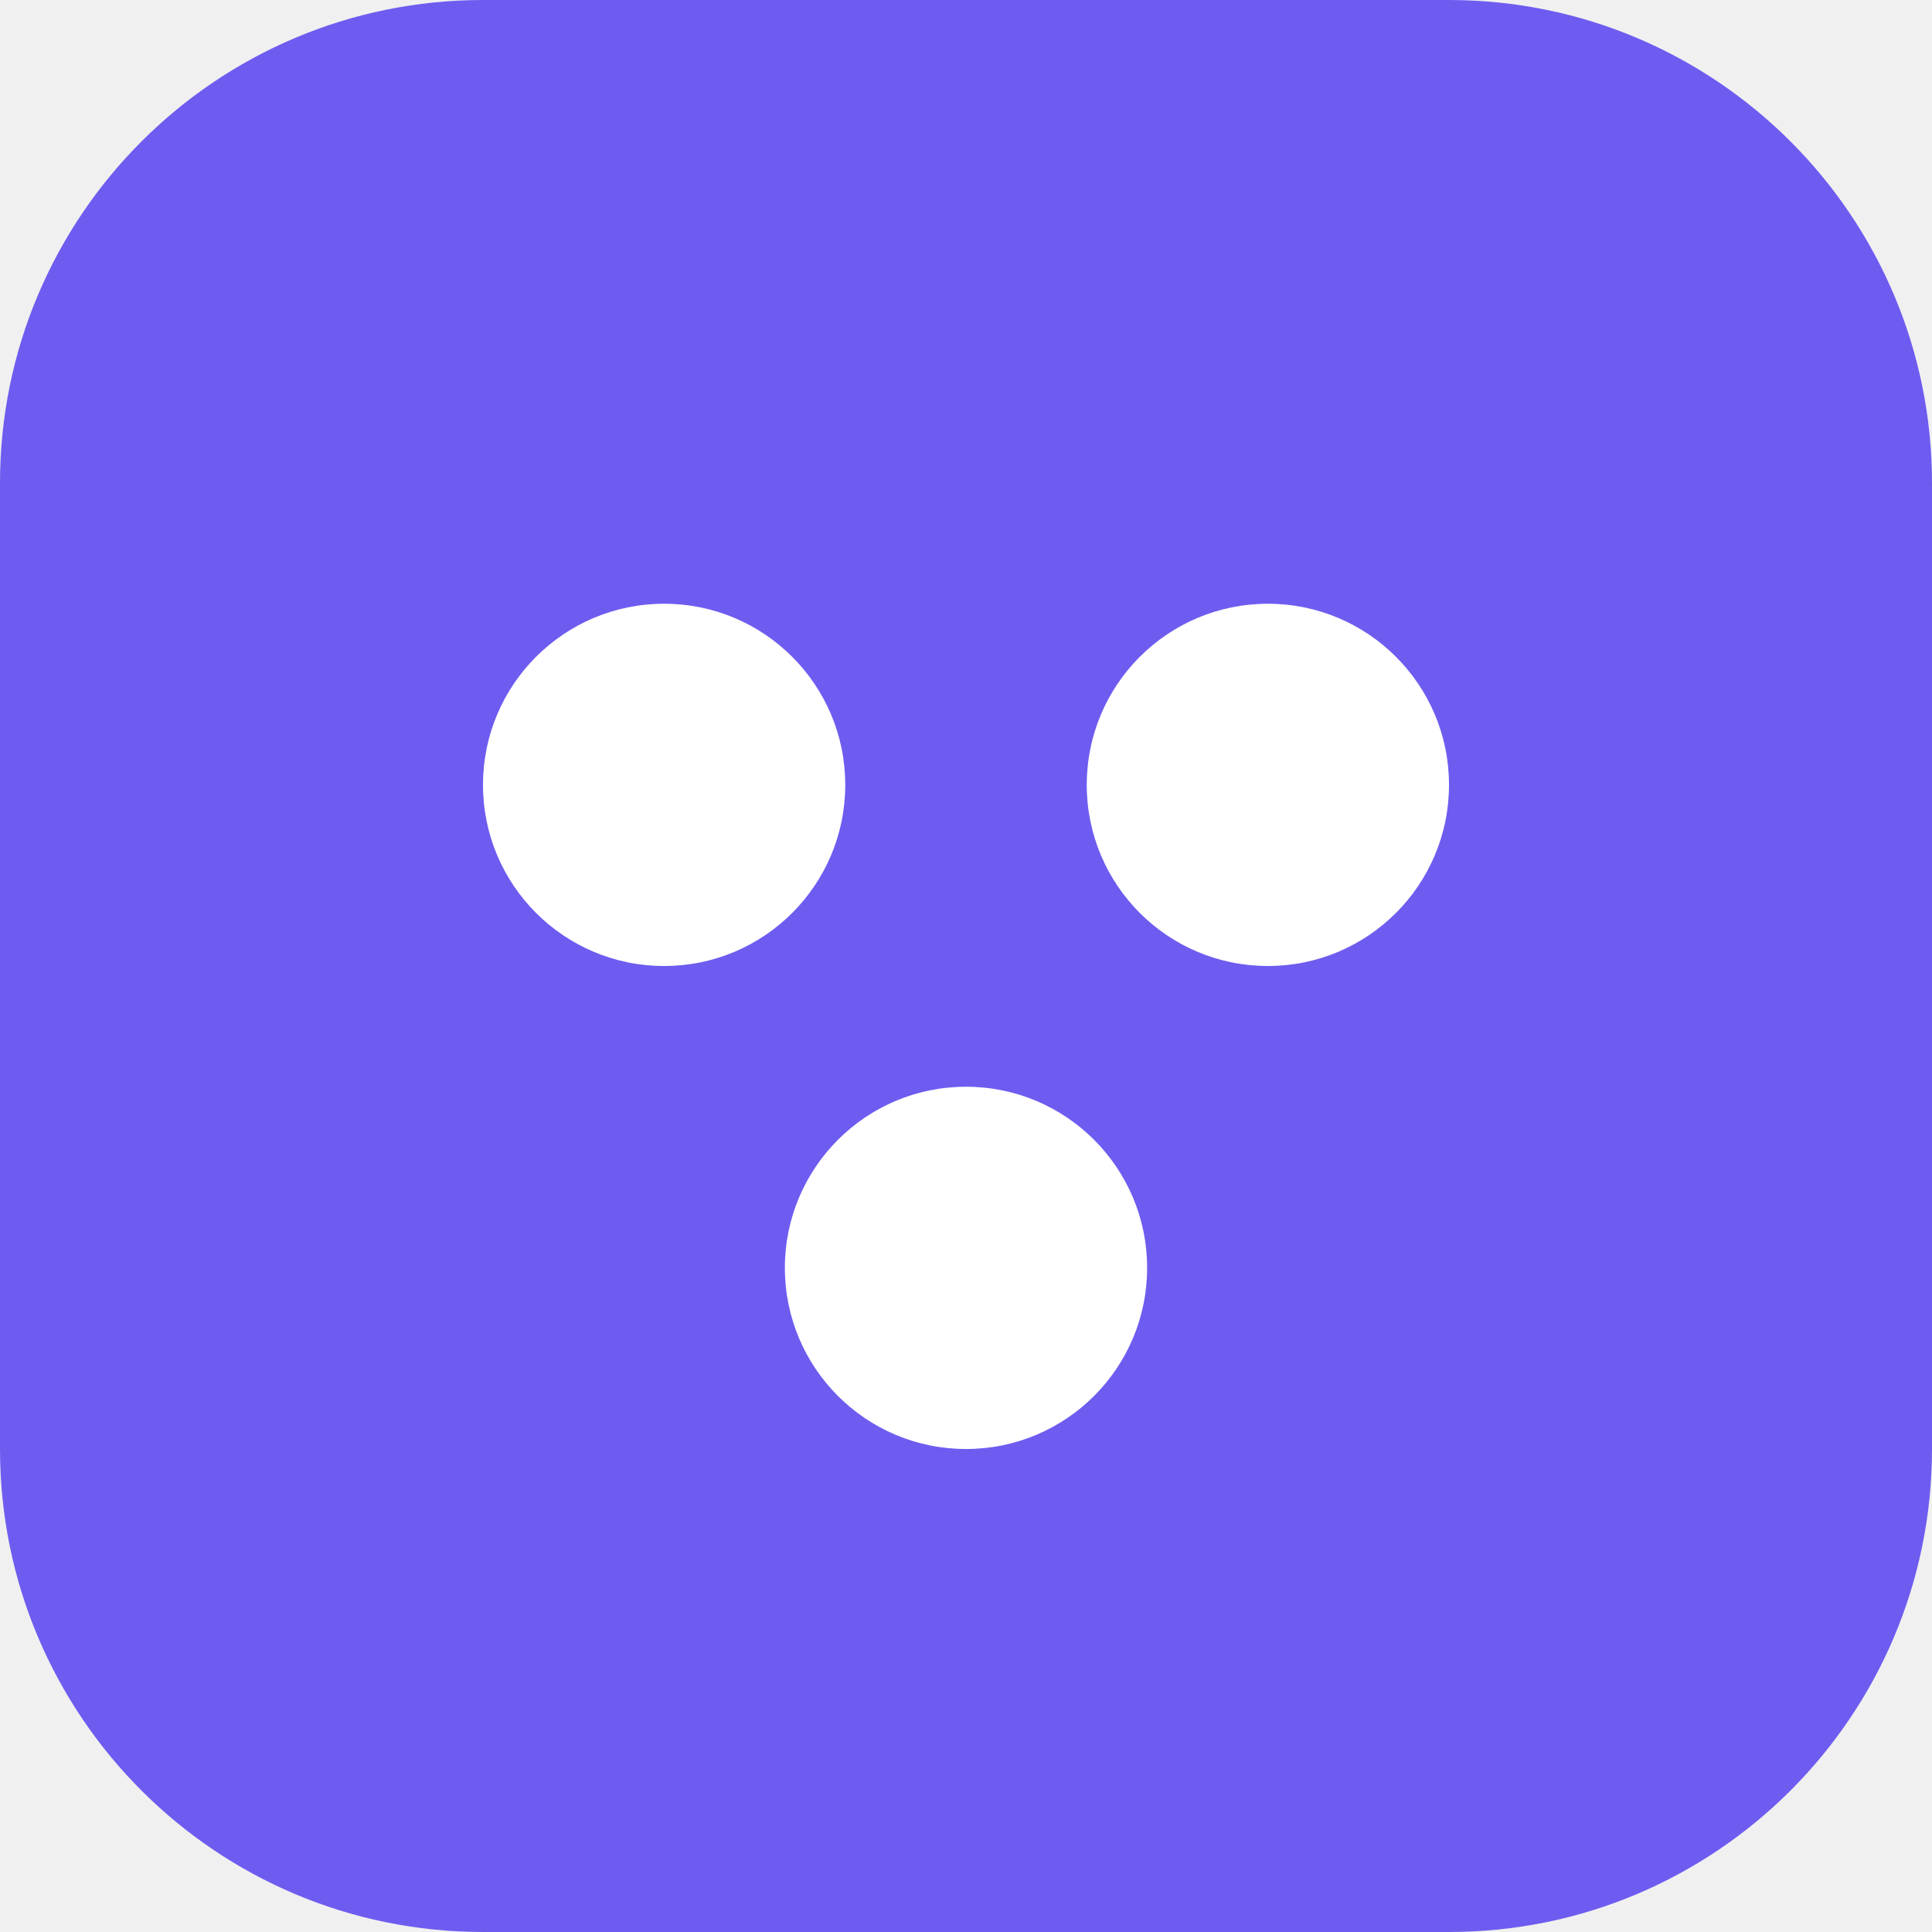
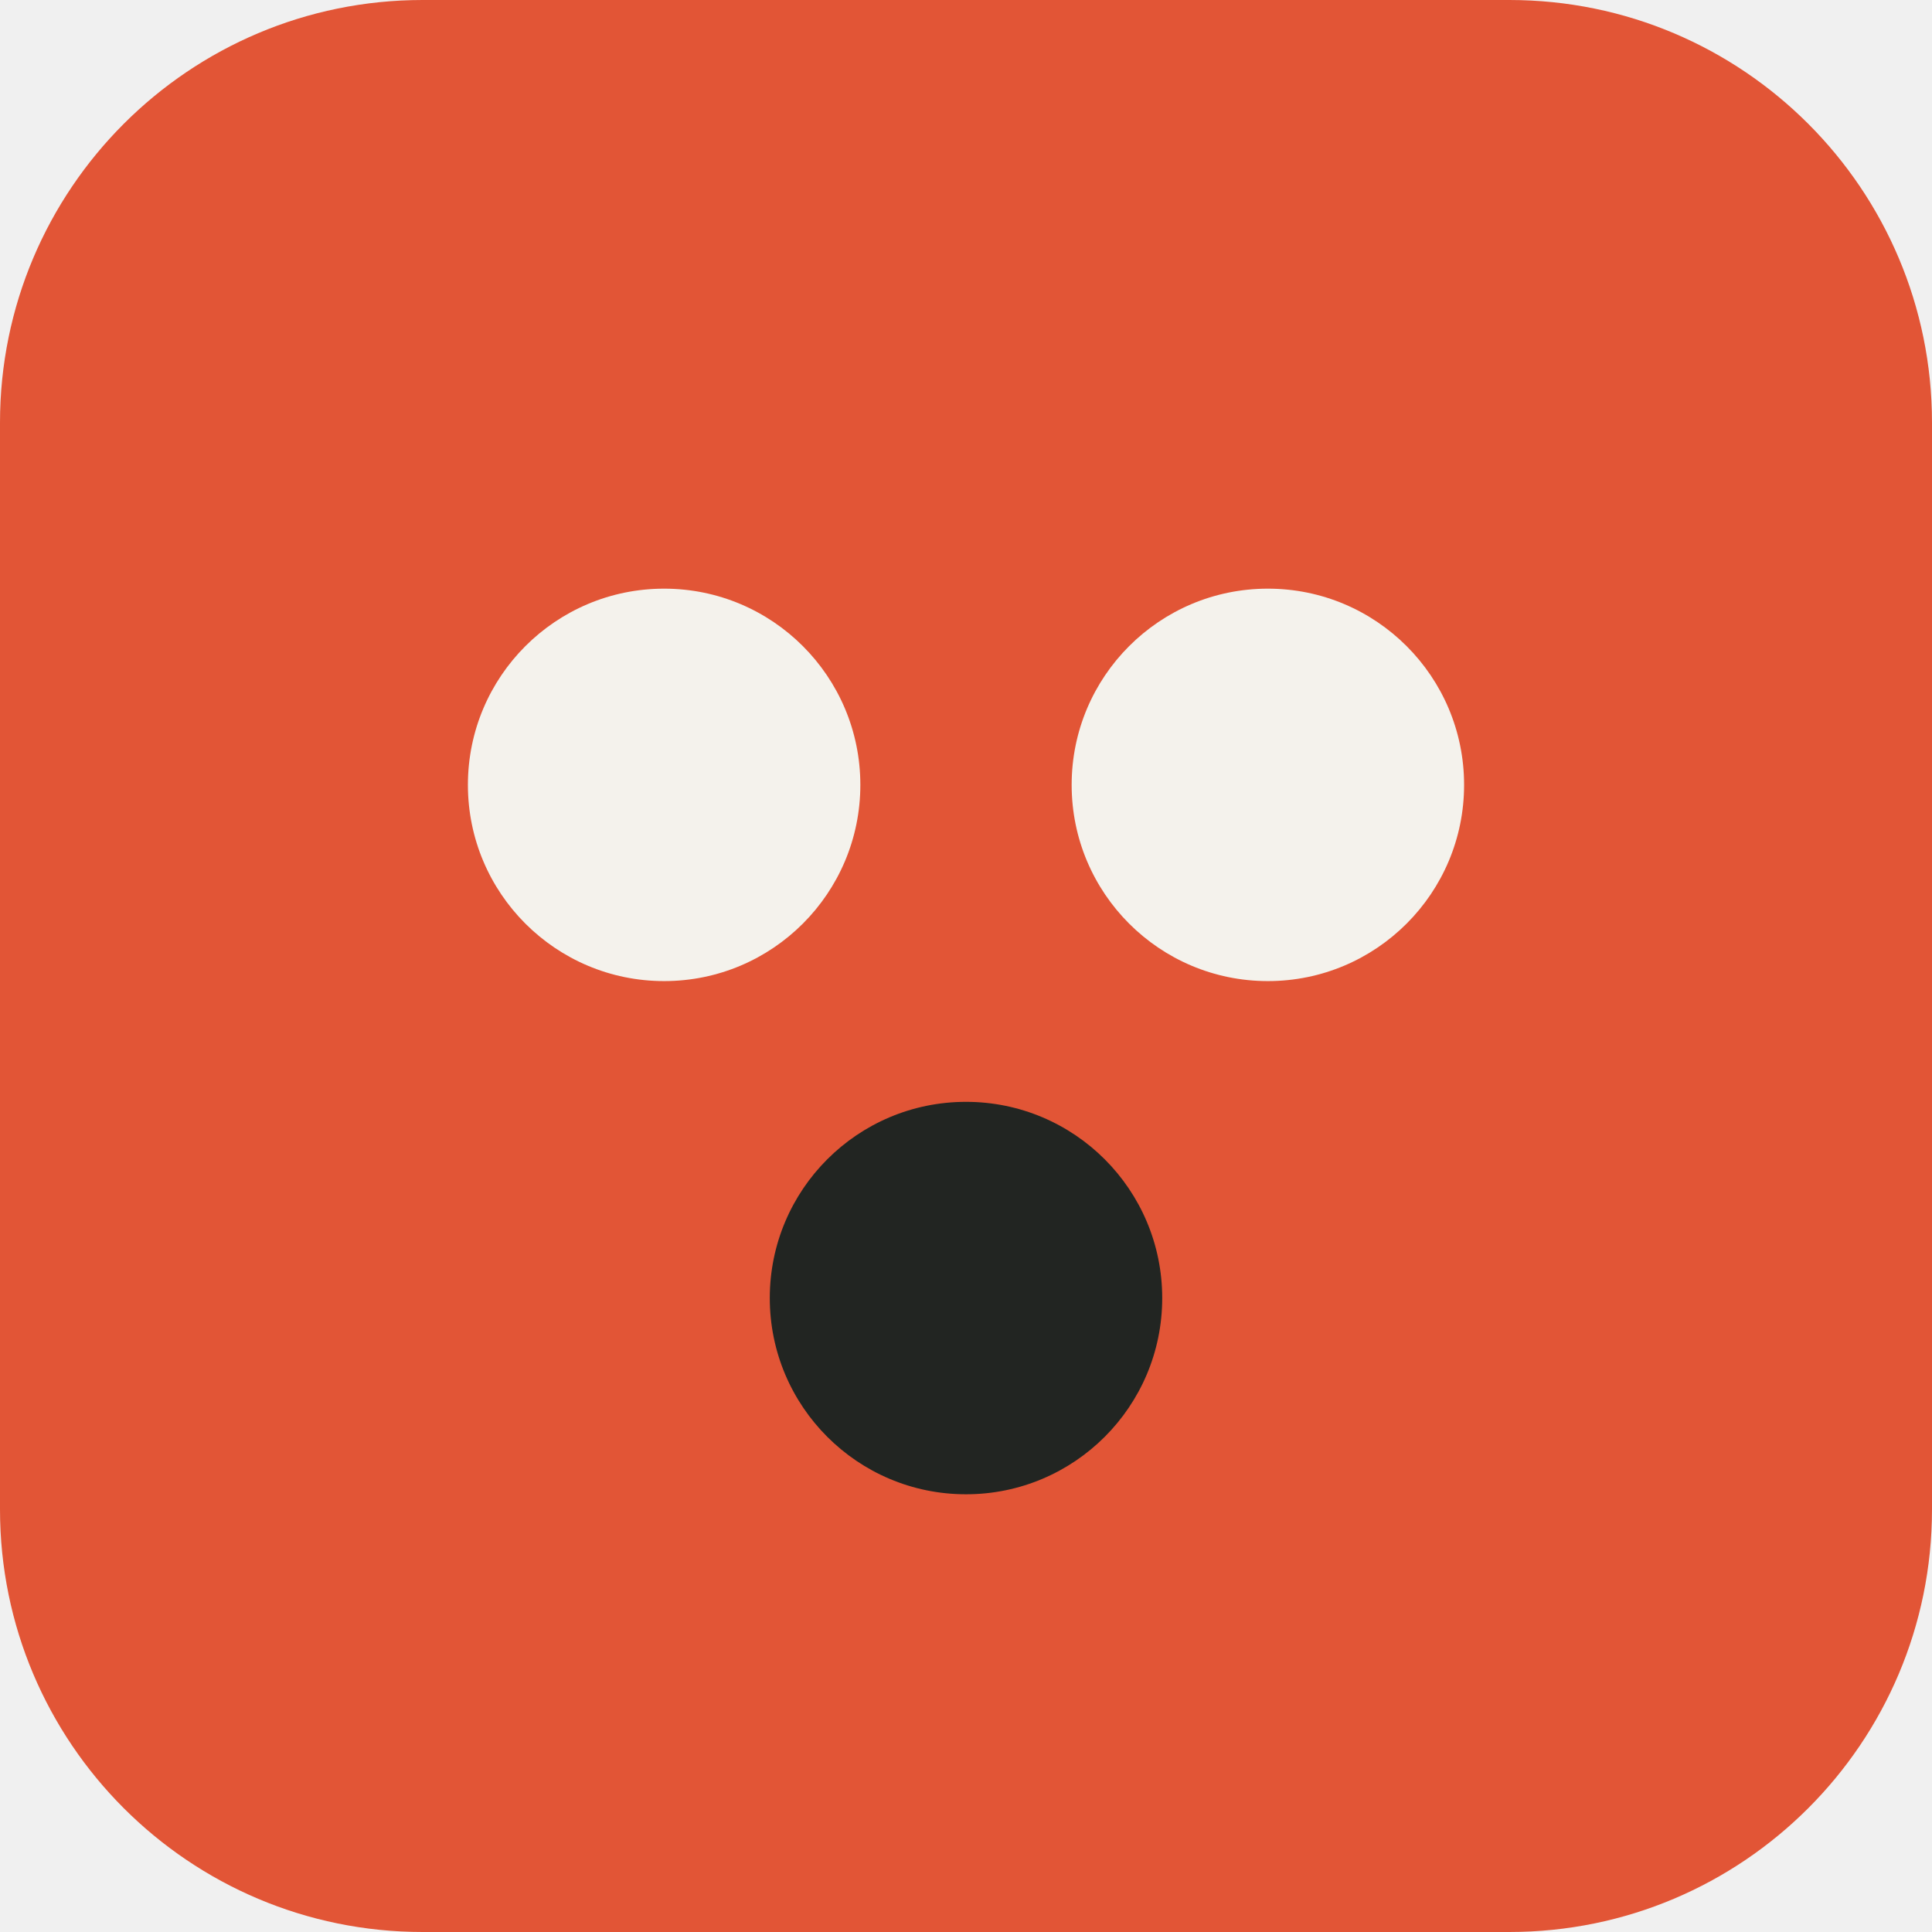
<svg xmlns="http://www.w3.org/2000/svg" viewBox="0 0 64 64">
-   <rect width="64" height="64" rx="16" fill="#6e5cf0" />
-   <circle cx="22" cy="26" r="6" fill="#fff" />
-   <circle cx="42" cy="26" r="6" fill="#fff" />
-   <circle cx="32" cy="42" r="6" fill="#fff" />
+   <rect width="64" height="64" rx="14" fill="#e25536" />
+   <circle cx="22" cy="26" r="6.5" fill="#f4f2ec" />
+   <circle cx="42" cy="26" r="6.5" fill="#f4f2ec" />
+   <circle cx="32" cy="43" r="6.5" fill="#222522" />
</svg>
